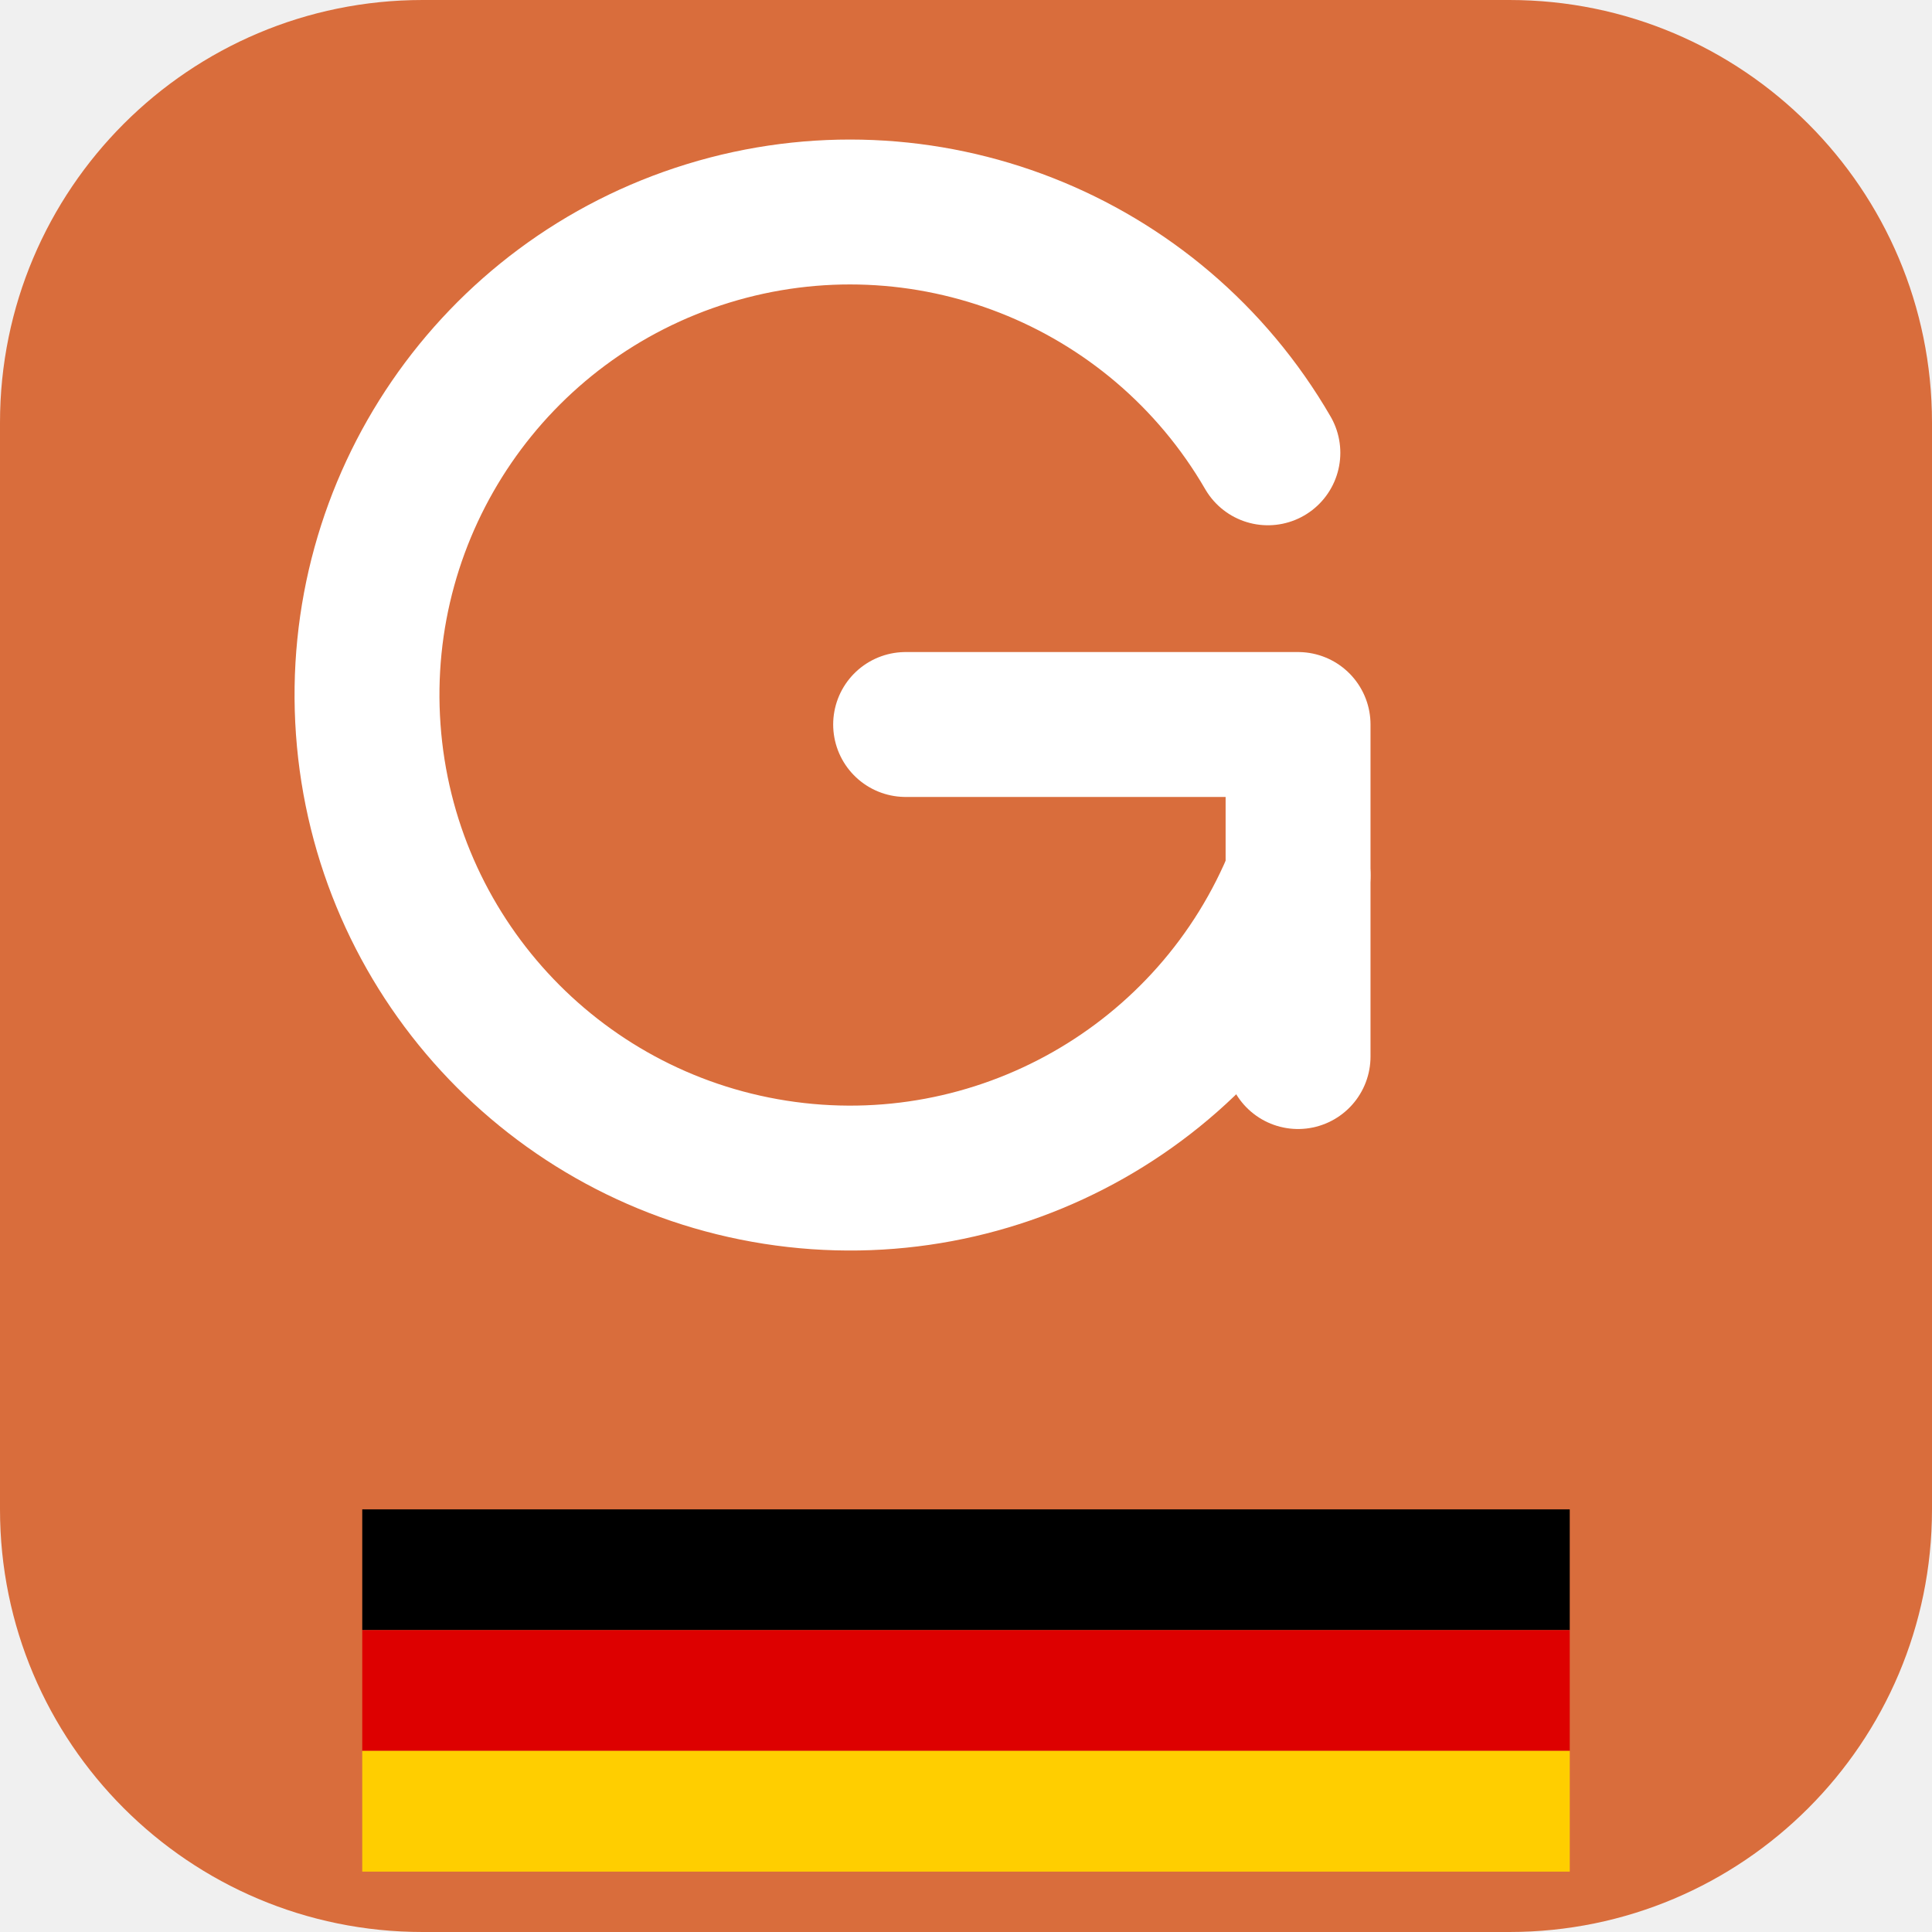
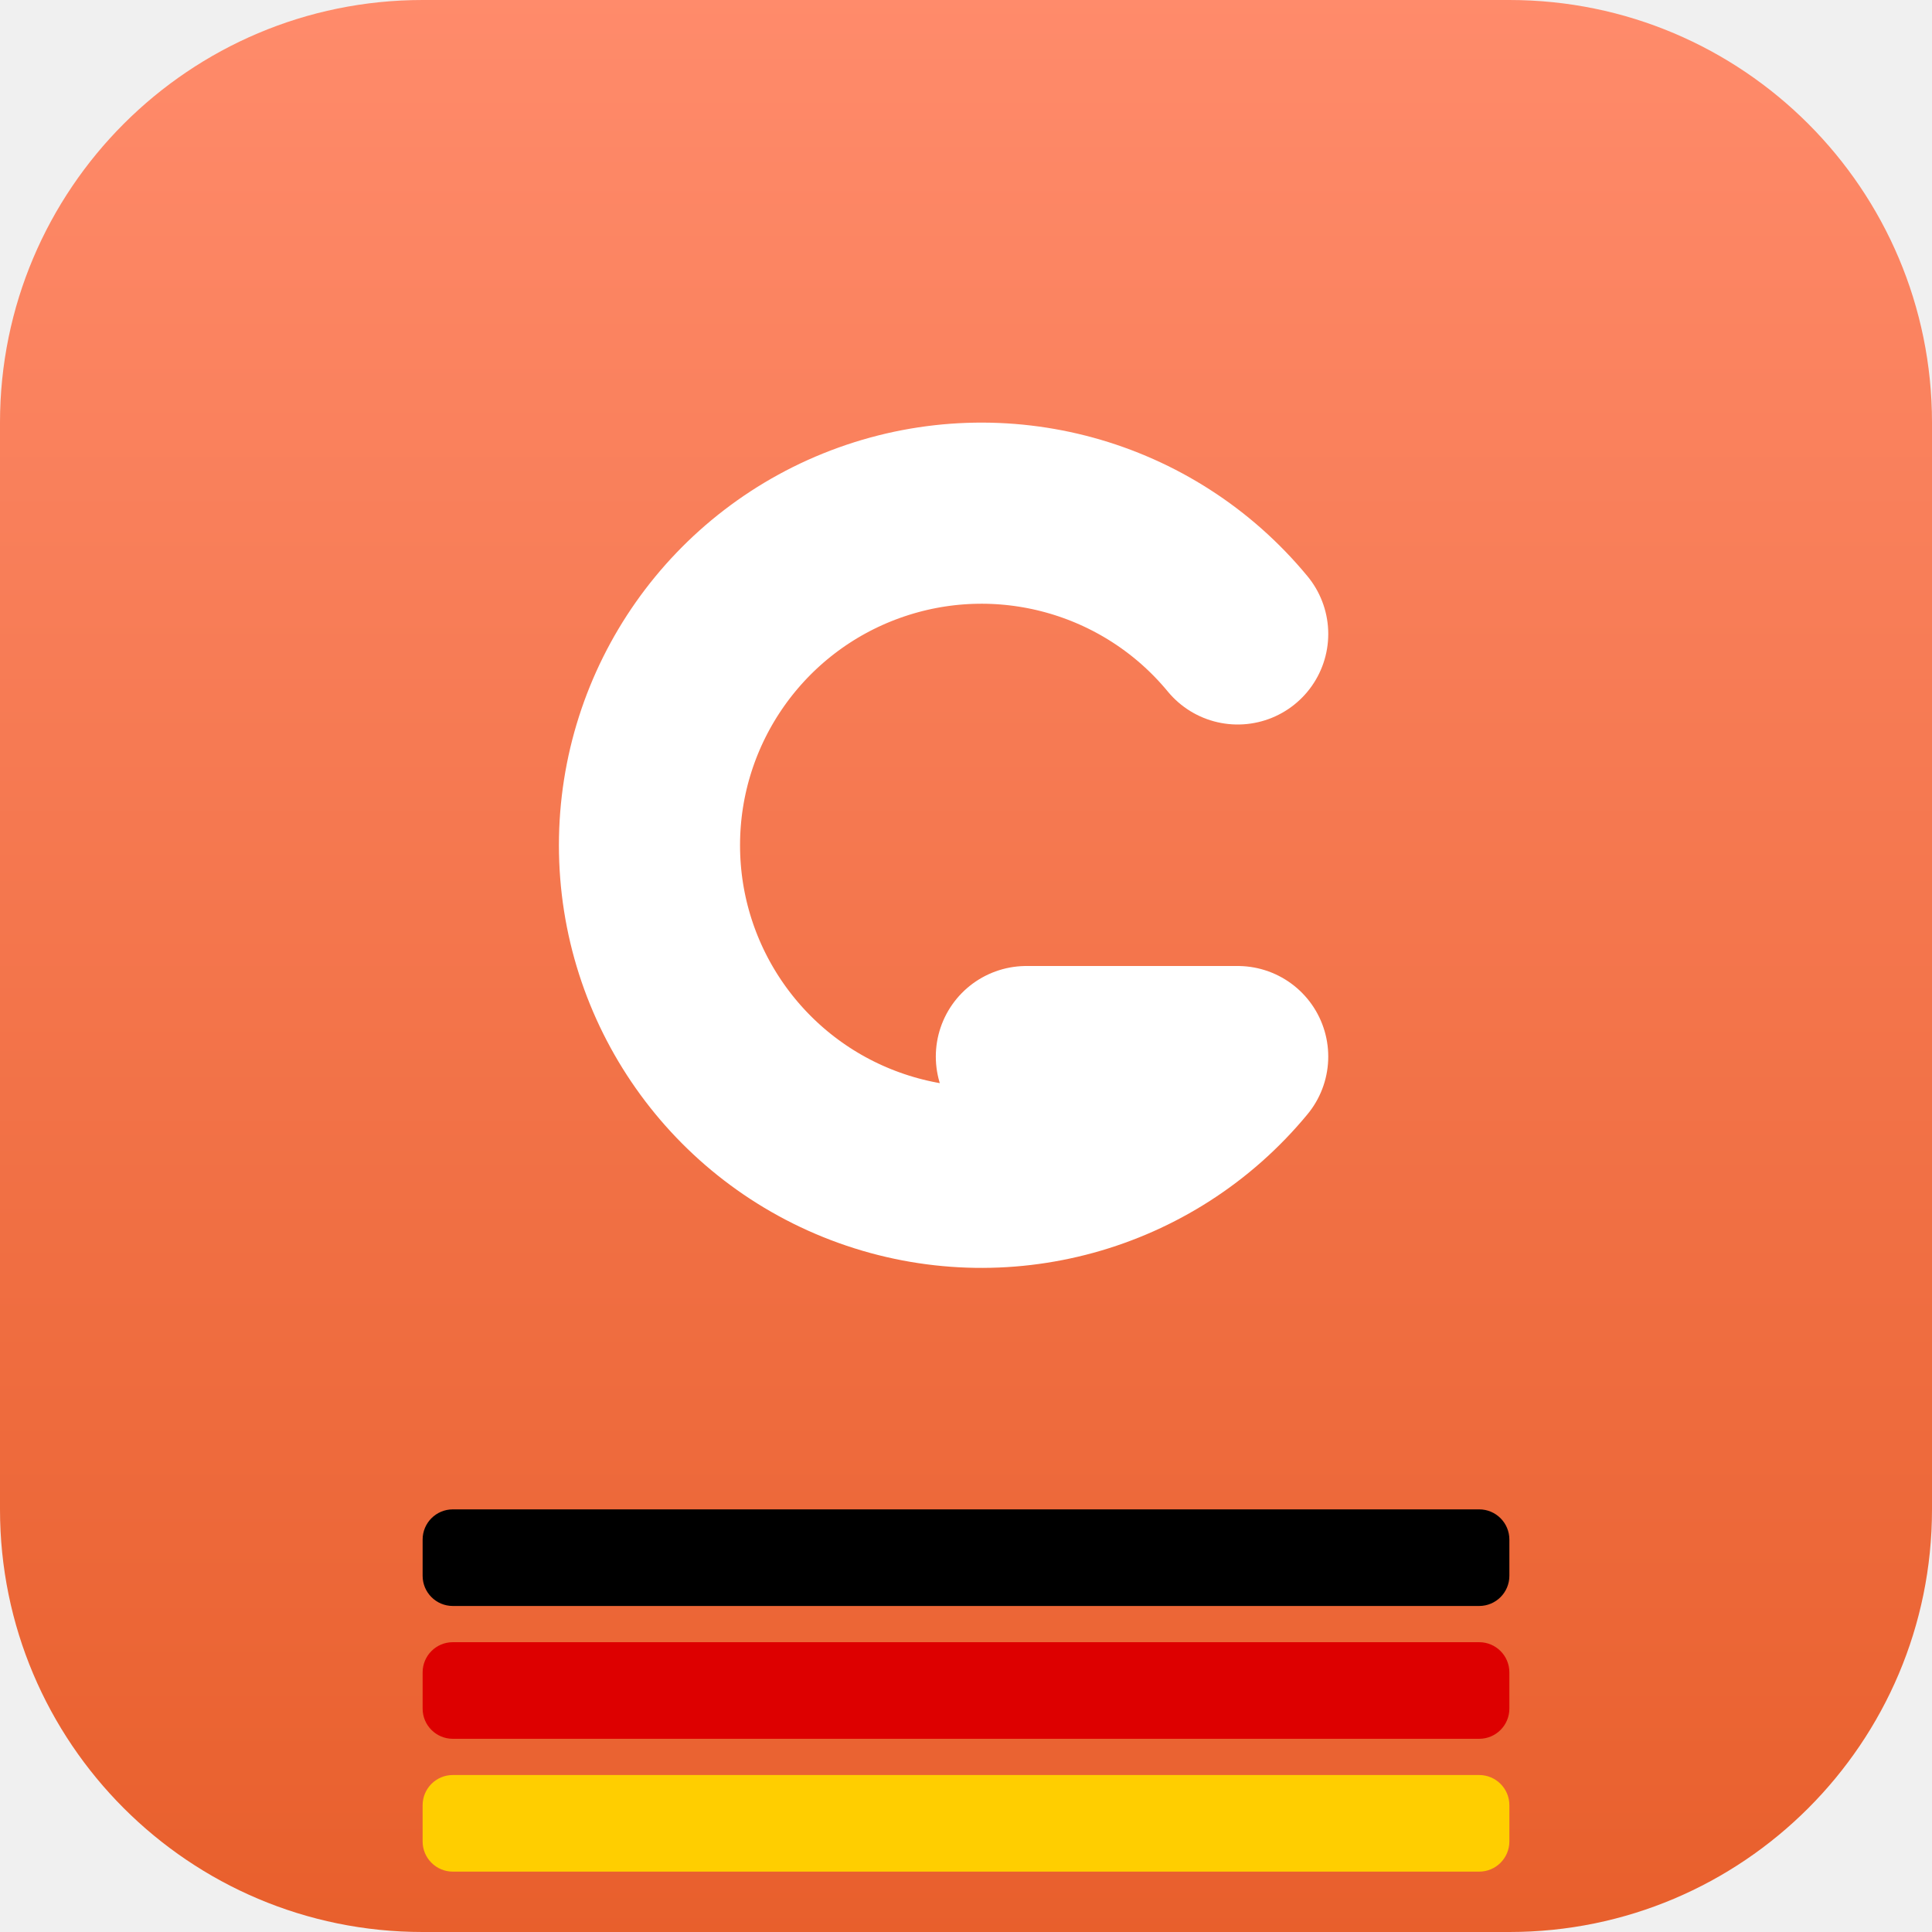
<svg xmlns="http://www.w3.org/2000/svg" viewBox="0 0 32 32" width="32" height="32">
-   <rect width="32" height="32" rx="7" fill="#d96d3c" />
-   <g transform="translate(-1, -3.5)">
-     <path d="M22 11A8 8 0 1 0 22.5 18" fill="none" stroke="white" stroke-width="2.4" stroke-linecap="round" stroke-linejoin="round" />
-     <path d="M16 15.5h6.5V21" fill="none" stroke="white" stroke-width="2.4" stroke-linecap="round" stroke-linejoin="round" />
-   </g>
-   <rect x="6" y="25" width="20" height="2" fill="#000000" />
-   <rect x="6" y="27" width="20" height="2" fill="#DD0000" />
-   <rect x="6" y="29" width="20" height="2" fill="#FFCE00" />
+   <defs>
+     <linearGradient id="bg" x1="0" y1="0" x2="0" y2="1">
+       <stop offset="0%" stop-color="#FF8B6B" />
+       <stop offset="100%" stop-color="#E85F2C" />
+     </linearGradient>
+   </defs>
+   <rect width="32" height="32" rx="7" fill="url(#bg)" />
+   <path d="M 20.5 10.5 A 5.5 5.5 0 1 0 20.5 17.5 L 17 17.5" stroke="white" stroke-width="3" stroke-linecap="round" stroke-linejoin="round" fill="none" />
+   <rect x="7" y="25" width="18" height="1.6" rx="0.5" fill="#000000" />
+   <rect x="7" y="27.2" width="18" height="1.6" rx="0.5" fill="#DD0000" />
+   <rect x="7" y="29.4" width="18" height="1.6" rx="0.5" fill="#FFCE00" />
</svg>
